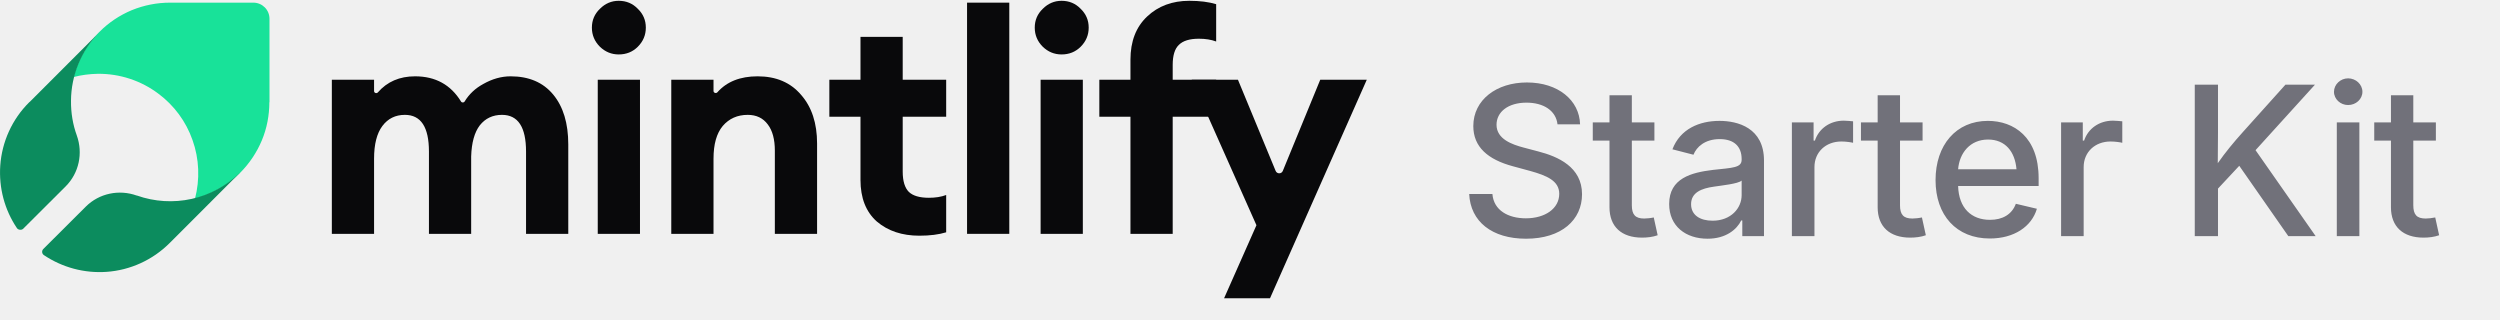
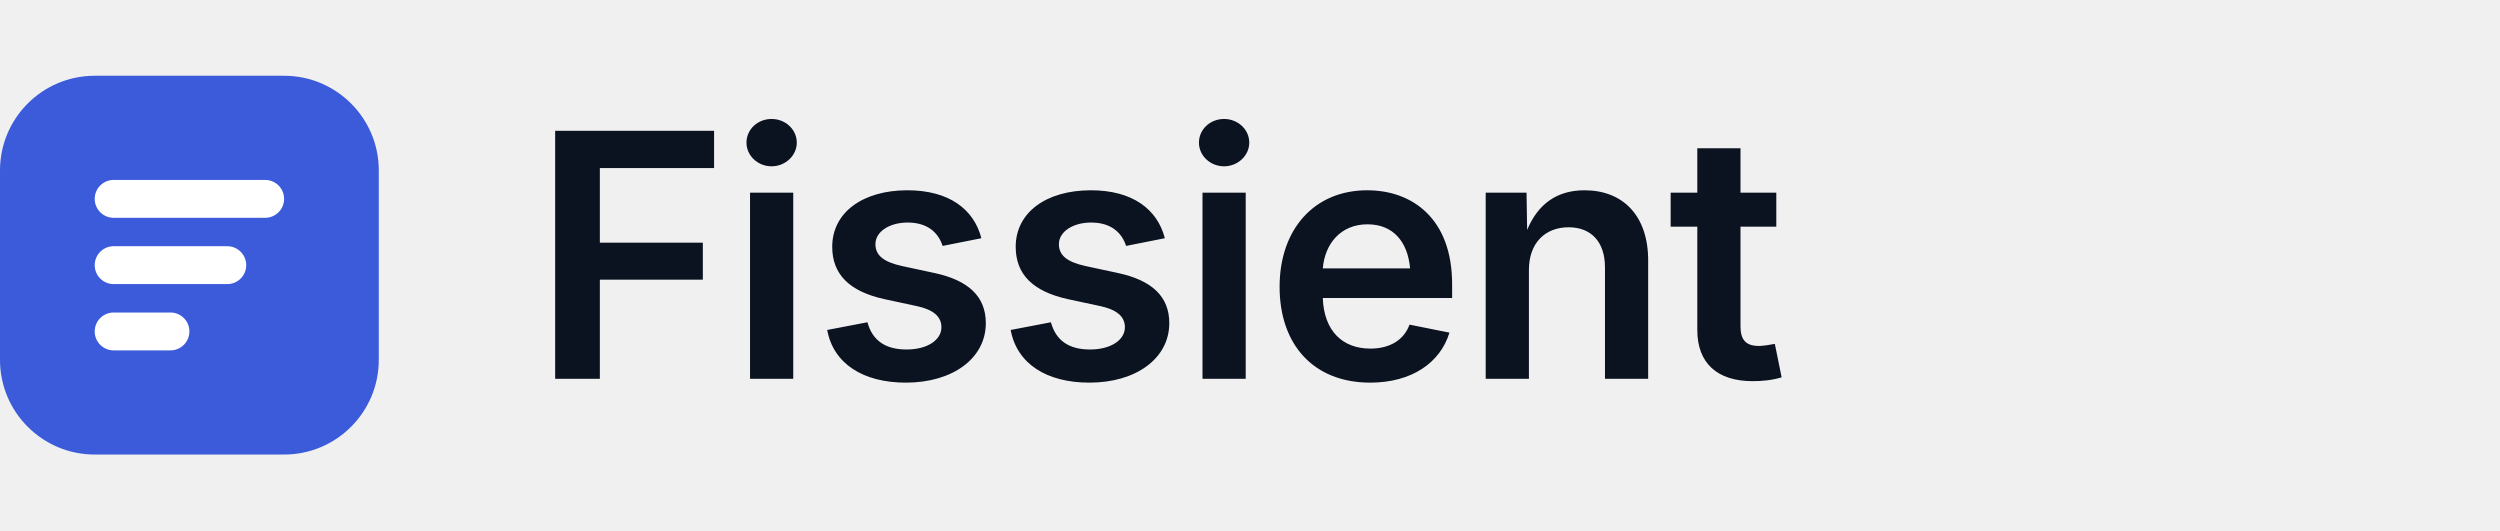
- <svg xmlns="http://www.w3.org/2000/svg" width="180" height="23" viewBox="0 0 180 23" fill="none">
-   <path d="M91.44 21.476H88.133L90.464 16.216L85.802 5.74H89.132L91.847 12.307C91.943 12.536 92.268 12.536 92.362 12.306L95.058 5.74H98.409L91.44 21.476Z" fill="#09090B" />
-   <path d="M81.393 16.837V8.403H79.152V5.74H81.393V4.297C81.393 2.98 81.792 1.944 82.592 1.19C83.391 0.435 84.404 0.058 85.633 0.058C86.387 0.058 87.031 0.139 87.564 0.302V2.988C87.208 2.854 86.794 2.788 86.32 2.788C85.655 2.788 85.174 2.936 84.878 3.232C84.582 3.513 84.434 3.994 84.434 4.674V5.74H87.564V8.403H84.434V16.837H81.393Z" fill="#09090B" />
-   <path d="M76.433 3.92C75.915 3.92 75.463 3.735 75.079 3.365C74.694 2.98 74.502 2.521 74.502 1.989C74.502 1.456 74.694 1.005 75.079 0.635C75.463 0.25 75.915 0.058 76.433 0.058C76.98 0.058 77.438 0.25 77.809 0.635C78.193 1.005 78.386 1.456 78.386 1.989C78.386 2.521 78.193 2.98 77.809 3.365C77.438 3.735 76.98 3.92 76.433 3.92ZM74.924 16.837V5.74H77.964V16.837H74.924Z" fill="#09090B" />
-   <path d="M69.628 16.837V0.191H72.669V16.837H69.628Z" fill="#09090B" />
-   <path d="M66.194 16.97C64.951 16.97 63.93 16.63 63.131 15.949C62.347 15.254 61.955 14.255 61.955 12.953V8.403H59.713V5.74H61.955V2.655H64.995V5.74H68.125V8.403H64.995V12.354C64.995 13.034 65.143 13.523 65.439 13.819C65.735 14.1 66.216 14.24 66.882 14.24C67.355 14.24 67.769 14.174 68.125 14.04V16.726C67.592 16.889 66.948 16.97 66.194 16.97Z" fill="#09090B" />
-   <path d="M48.332 16.837V5.74H51.373V6.551C51.373 6.688 51.559 6.748 51.65 6.646C52.328 5.879 53.293 5.495 54.546 5.495C55.878 5.495 56.921 5.939 57.676 6.827C58.445 7.7 58.83 8.869 58.83 10.334V16.837H55.789V10.844C55.789 10.03 55.619 9.402 55.279 8.958C54.939 8.499 54.458 8.27 53.836 8.27C53.096 8.27 52.497 8.536 52.038 9.069C51.594 9.601 51.373 10.386 51.373 11.421V16.837H48.332Z" fill="#09090B" />
-   <path d="M44.547 3.92C44.029 3.92 43.578 3.735 43.193 3.365C42.809 2.98 42.616 2.521 42.616 1.989C42.616 1.456 42.809 1.005 43.193 0.635C43.578 0.25 44.029 0.058 44.547 0.058C45.095 0.058 45.553 0.25 45.923 0.635C46.308 1.005 46.5 1.456 46.5 1.989C46.5 2.521 46.308 2.98 45.923 3.365C45.553 3.735 45.095 3.92 44.547 3.92ZM43.038 16.837V5.74H46.079V16.837H43.038Z" fill="#09090B" />
-   <path d="M37.875 16.837V10.911C37.875 9.15 37.298 8.27 36.144 8.27C35.478 8.27 34.945 8.521 34.546 9.024C34.161 9.527 33.954 10.275 33.924 11.266V16.837H30.884V10.911C30.884 9.15 30.306 8.27 29.152 8.27C28.472 8.27 27.932 8.536 27.532 9.069C27.133 9.601 26.933 10.386 26.933 11.421V16.837H23.892V5.74H26.933V6.559C26.933 6.695 27.116 6.755 27.206 6.652C27.878 5.881 28.771 5.495 29.885 5.495C31.349 5.495 32.452 6.1 33.193 7.309C33.252 7.404 33.395 7.403 33.454 7.307C33.774 6.78 34.219 6.361 34.79 6.05C35.441 5.68 36.099 5.495 36.765 5.495C38.082 5.495 39.103 5.932 39.828 6.805C40.553 7.678 40.916 8.876 40.916 10.4V16.837H37.875Z" fill="#09090B" />
-   <path d="M19.403 7.362V1.35C19.403 0.705 18.879 0.191 18.244 0.191H12.235C11.291 0.191 10.357 0.378 9.487 0.733C8.618 1.098 7.824 1.621 7.16 2.295L7.114 2.341C6.235 3.23 5.609 4.333 5.291 5.548C5.861 5.399 6.45 5.324 7.039 5.314C8.609 5.296 10.151 5.801 11.403 6.745C12.534 7.586 13.394 8.746 13.861 10.083C14.347 11.438 14.403 12.916 14.039 14.309C15.244 13.991 16.356 13.364 17.244 12.486L17.291 12.439C17.954 11.775 18.487 10.98 18.851 10.111C19.216 9.241 19.393 8.306 19.393 7.362H19.403Z" fill="#18E299" />
-   <path d="M5.112 7.26C5.121 5.416 5.857 3.646 7.151 2.324L2.151 7.326C2.133 7.344 2.114 7.354 2.095 7.372C0.876 8.583 0.14 10.204 0.019 11.918C-0.092 13.52 0.327 15.103 1.22 16.426C1.306 16.552 1.537 16.593 1.667 16.472L4.73 13.417C5.689 12.458 5.987 11.033 5.531 9.757C5.242 8.965 5.103 8.117 5.112 7.26Z" fill="#0C8C5E" />
-   <path d="M17.262 12.44C16.303 13.38 15.102 14.032 13.799 14.321C12.486 14.61 11.127 14.526 9.861 14.079C9.861 14.079 9.851 14.079 9.842 14.079C8.567 13.622 7.142 13.921 6.183 14.871L3.12 17.926C2.99 18.056 3.009 18.27 3.167 18.373C4.489 19.258 6.072 19.686 7.673 19.574C9.386 19.453 10.997 18.717 12.216 17.497L12.263 17.451L17.262 12.449V12.44Z" fill="#0C8C5E" />
-   <text x="105" y="17" font-family="Inter, ui-sans-serif, system-ui, -apple-system, sans-serif" font-size="15" font-weight="500" fill="#71717A" letter-spacing="-0.01em">Starter Kit</text>
+ <svg xmlns="http://www.w3.org/2000/svg" width="132" height="28" viewBox="0 0 132 28" fill="none">
+   <rect x="0" y="4" width="20" height="20" rx="5" fill="#3B5BDB" />
+   <path d="M6 10.5h8M6 14h6M6 17.5h3" stroke="#FFFFFF" stroke-width="2" stroke-linecap="round" />
+   <text x="28" y="20" font-family="Inter, -apple-system, 'Segoe UI', Helvetica, Arial, sans-serif" font-size="18" font-weight="600" letter-spacing="-0.2" fill="#0B1220">Fissient</text>
</svg>
